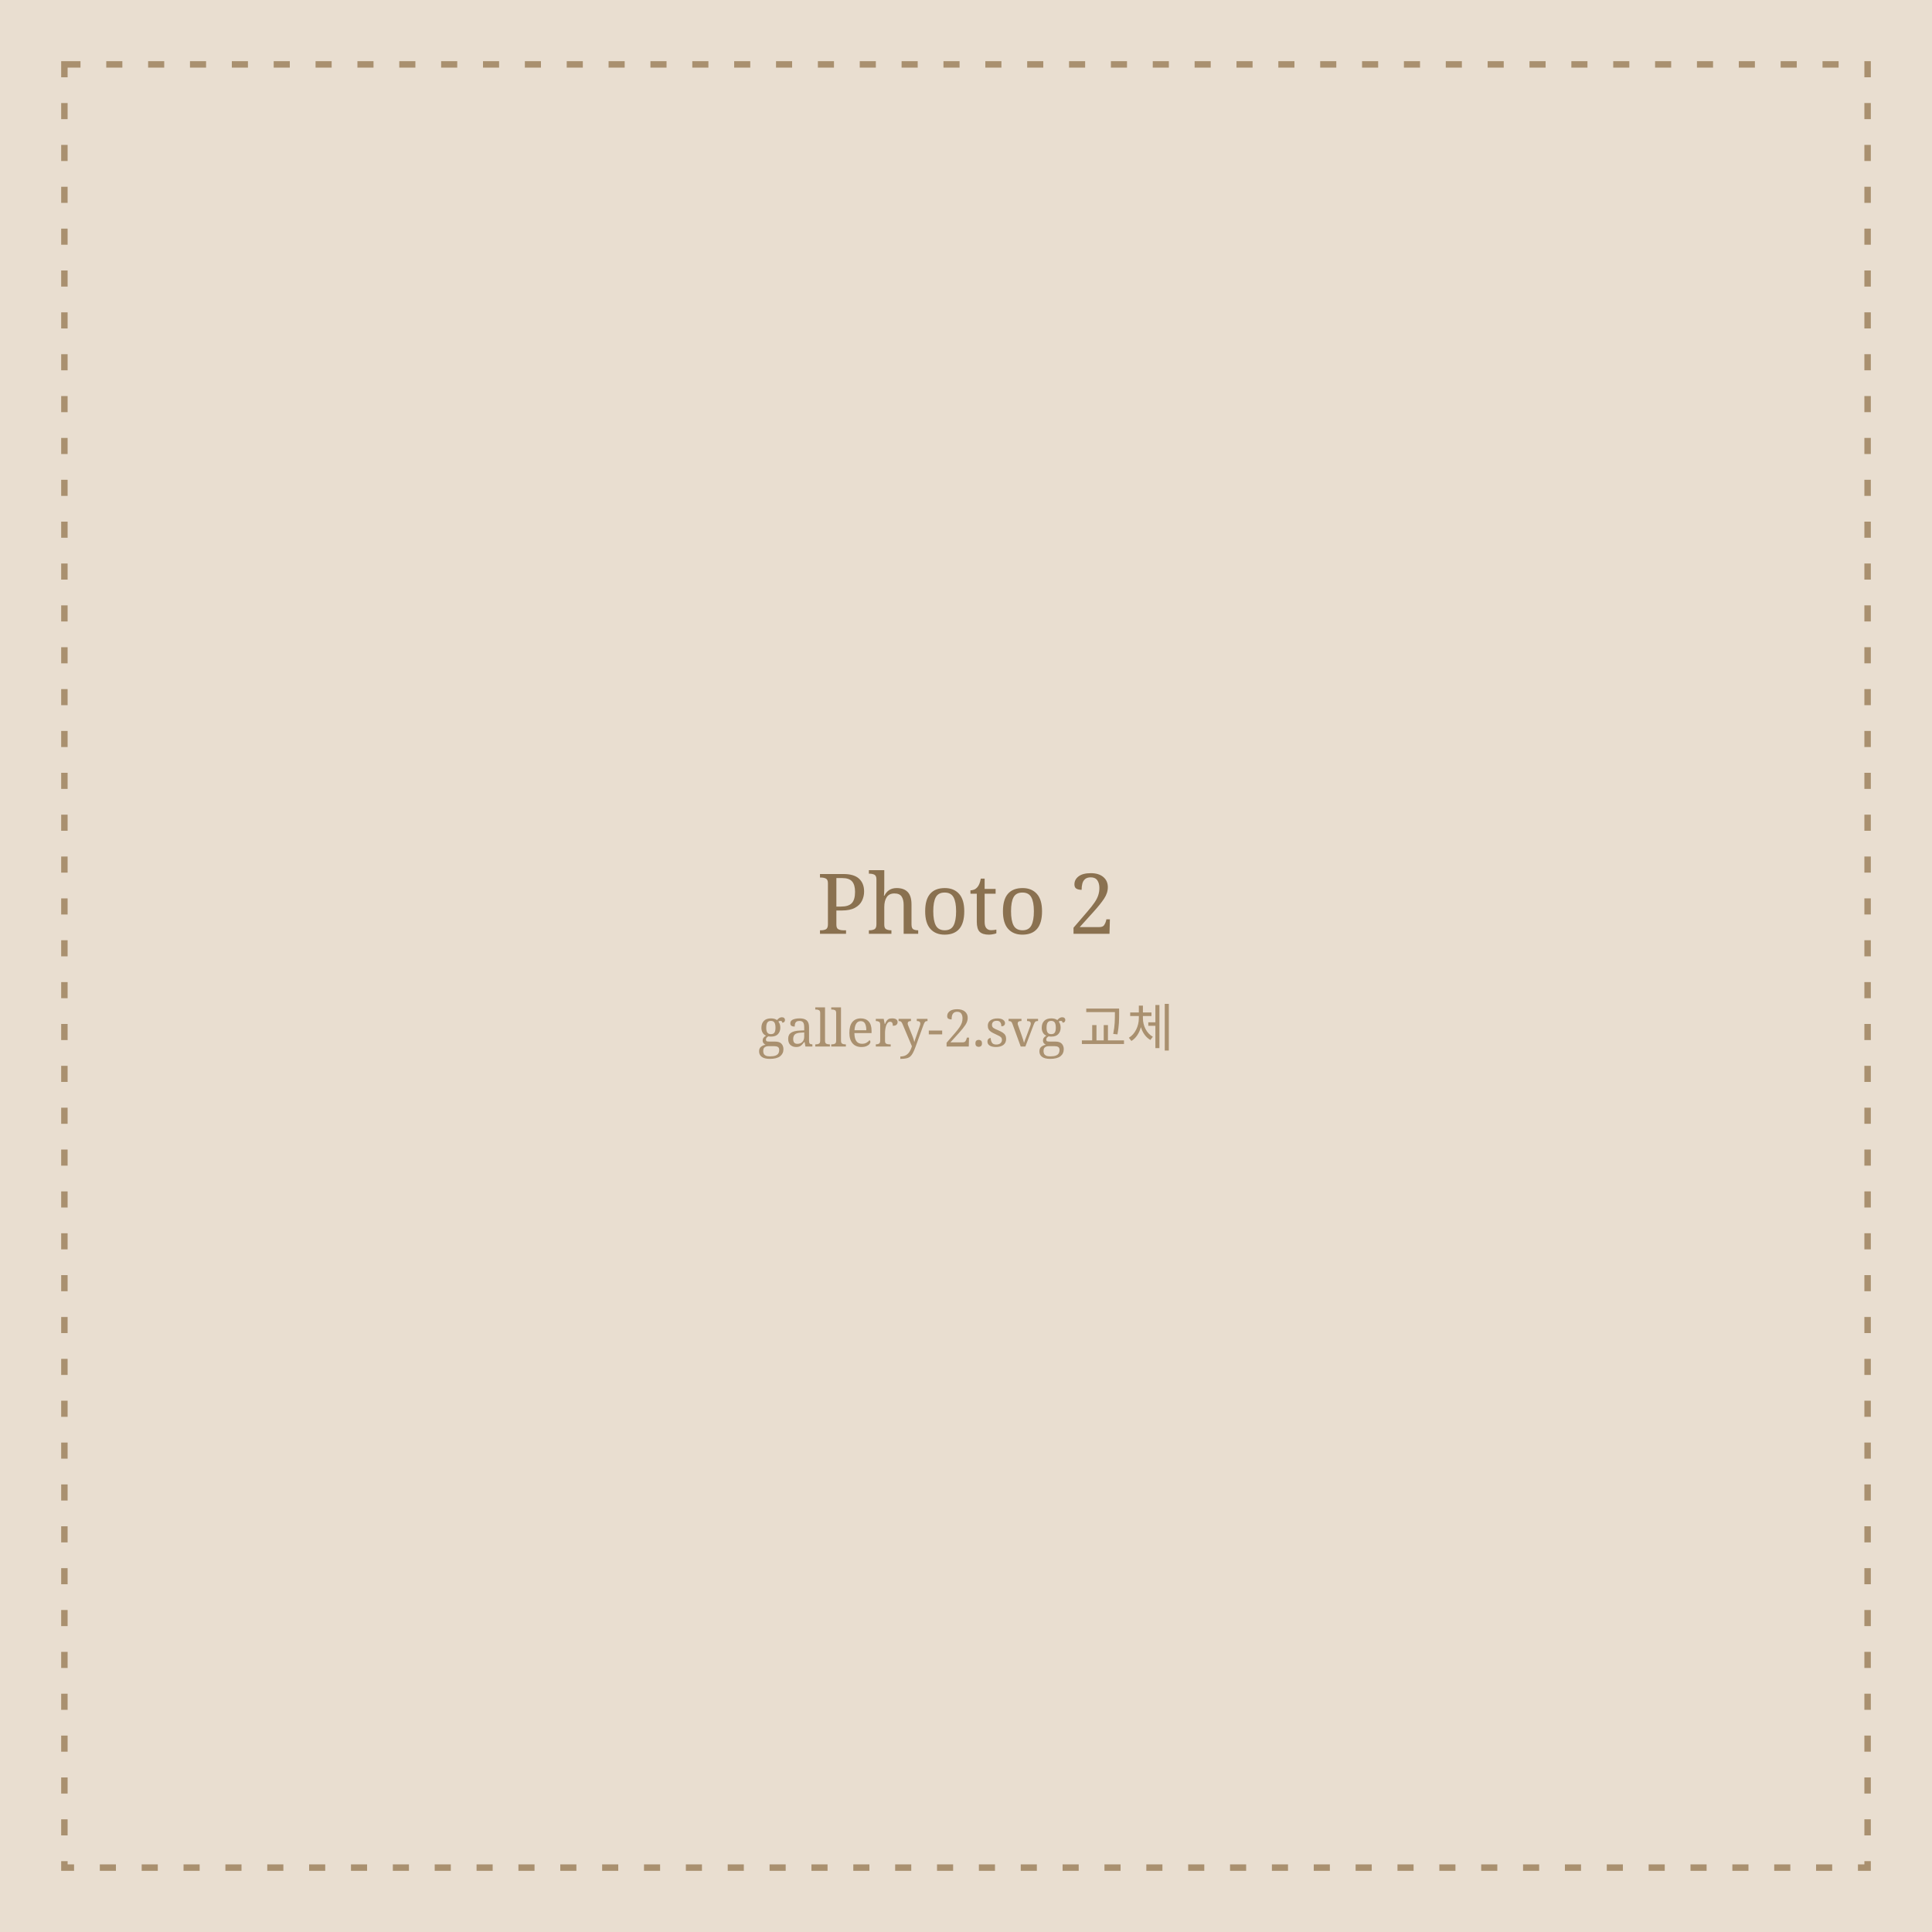
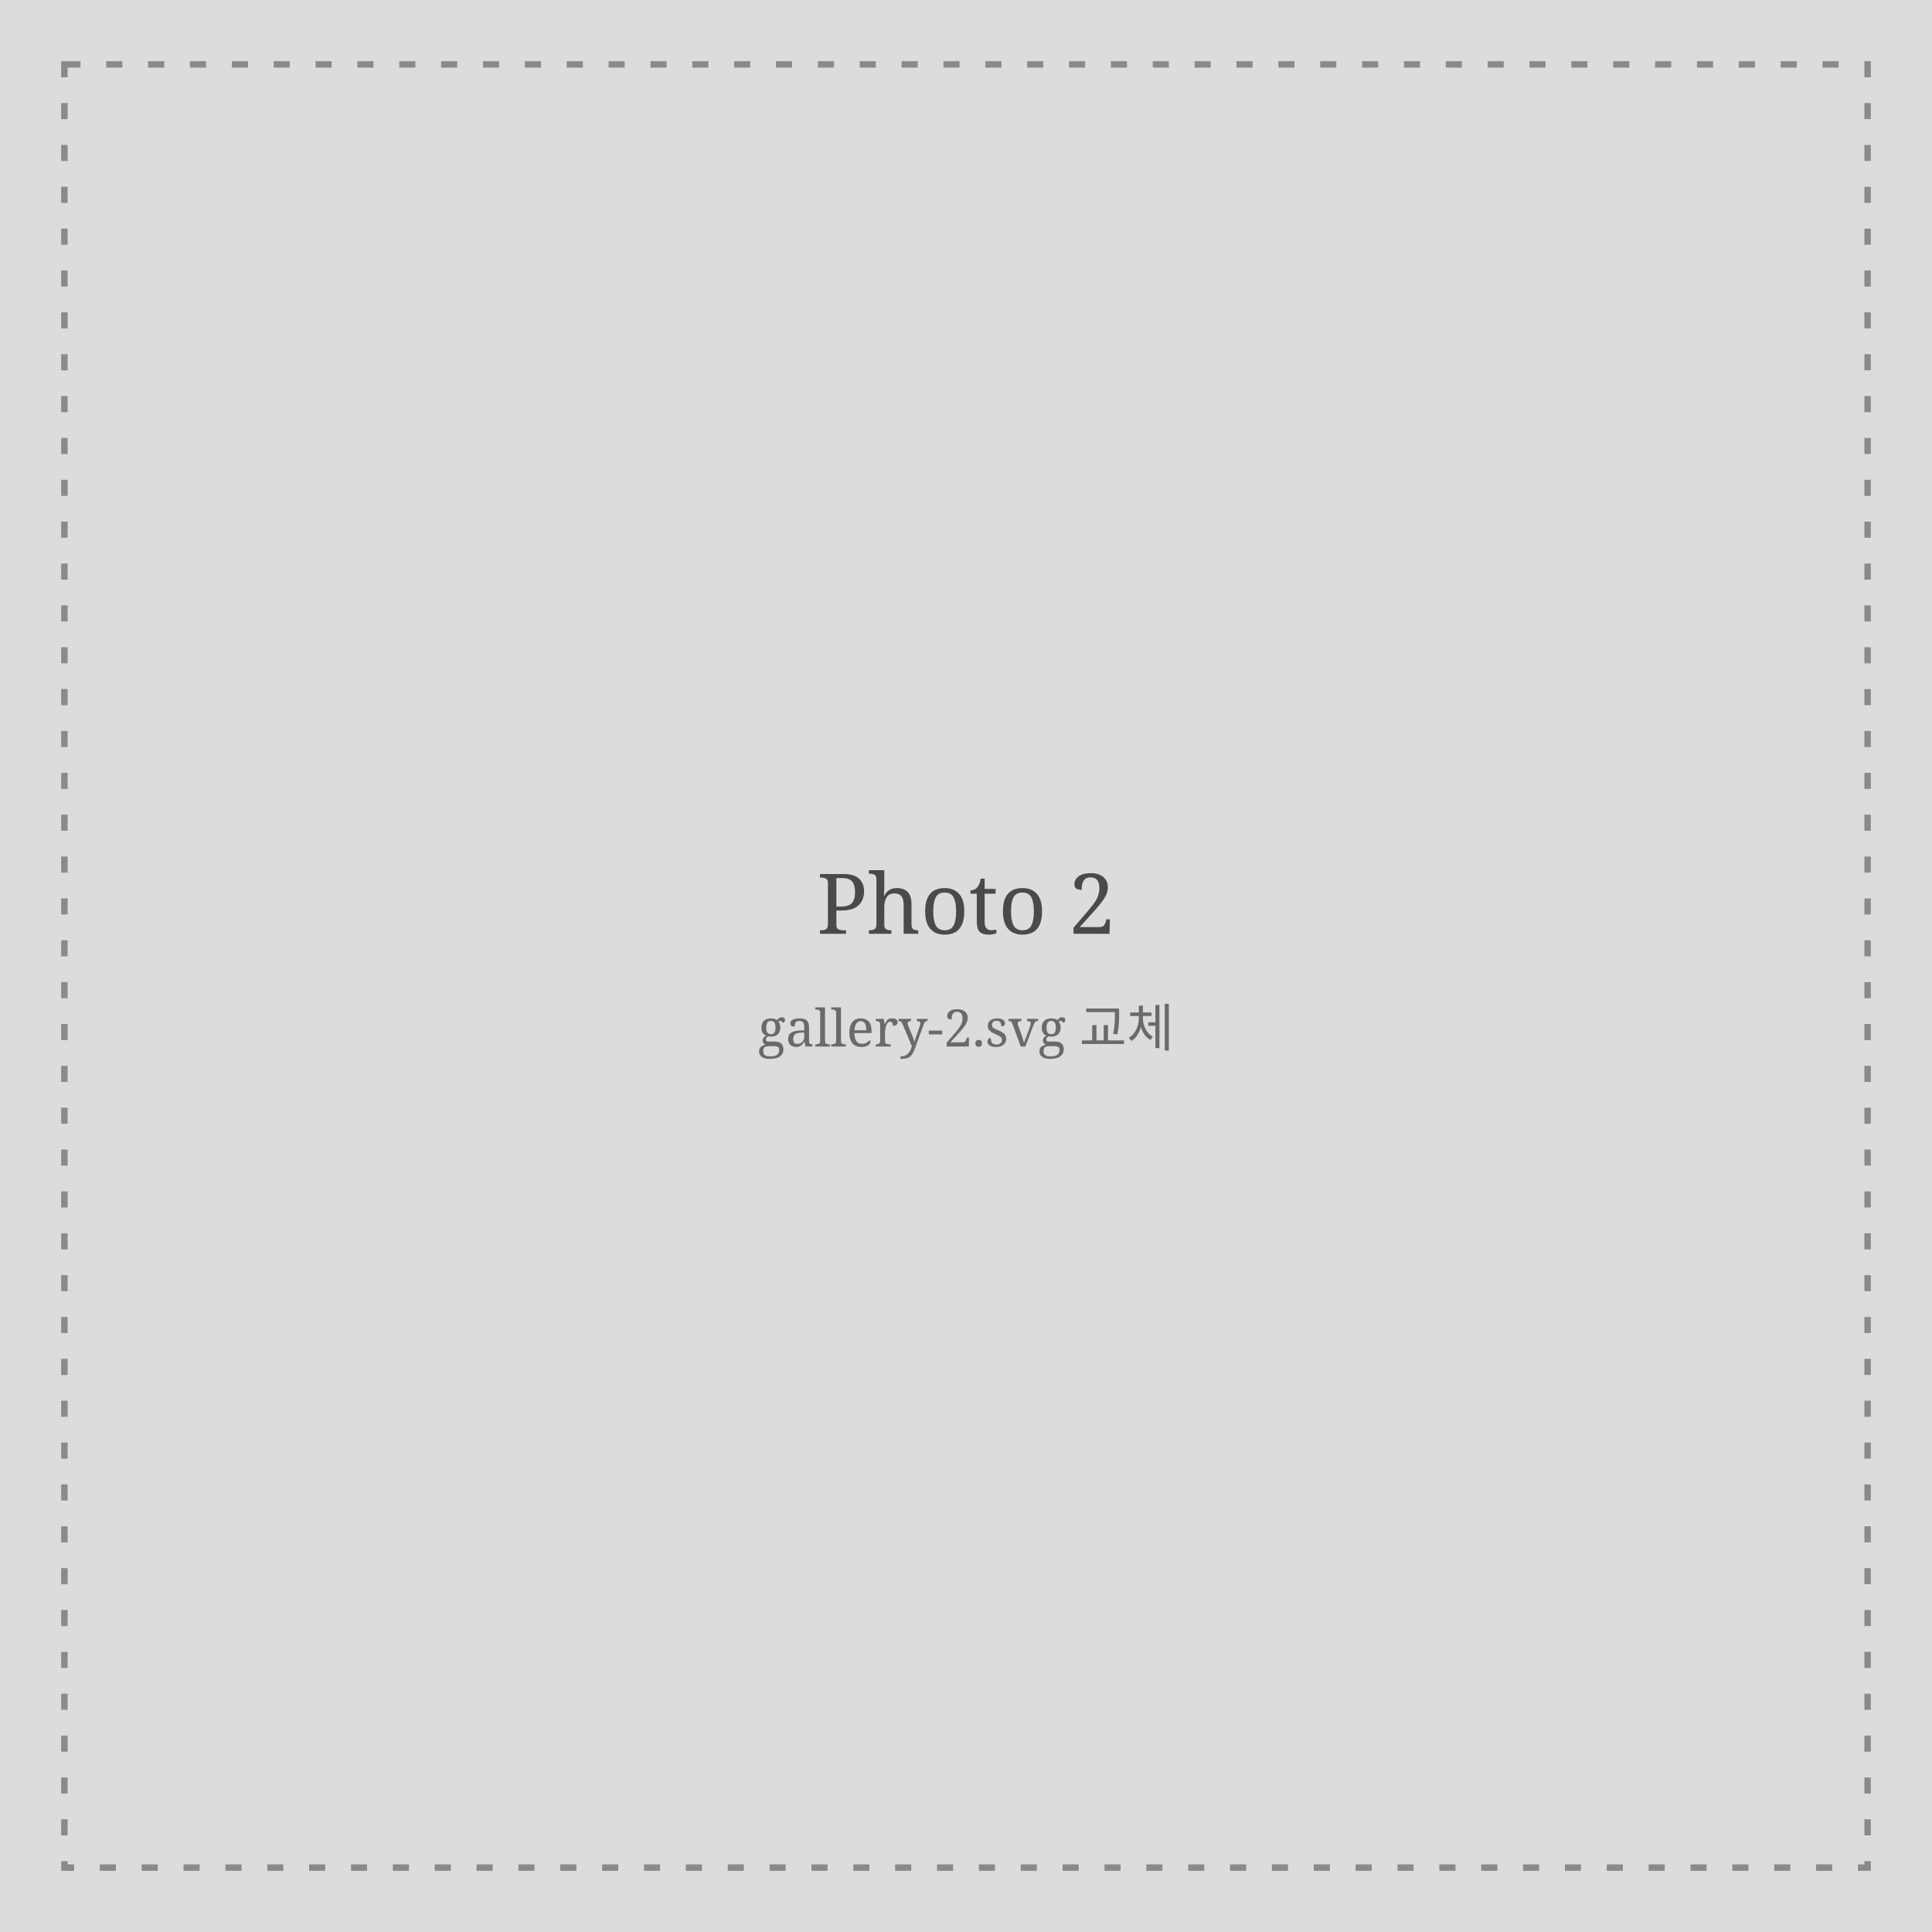
<svg xmlns="http://www.w3.org/2000/svg" width="600" height="600" viewBox="0 0 600 600">
-   <rect width="600" height="600" fill="#e9ded0" />
-   <rect x="20" y="20" width="560" height="560" fill="none" stroke="#a9906f" stroke-width="2" stroke-dasharray="5 8" />
-   <text x="300" y="290" font-family="Georgia, serif" font-size="26" fill="#8a7150" text-anchor="middle">Photo 2</text>
-   <text x="300" y="325" font-family="Georgia, serif" font-size="16" fill="#a9906f" text-anchor="middle">gallery-2.svg 교체</text>
+   <rect width="600" height="600" fill="#dcdcdc" />
+   <rect x="20" y="20" width="560" height="560" fill="none" stroke="#8a8a8a" stroke-width="2" stroke-dasharray="5 8" />
+   <text x="300" y="290" font-family="Georgia, serif" font-size="26" fill="#4a4a4a" text-anchor="middle">Photo 2</text>
+   <text x="300" y="325" font-family="Georgia, serif" font-size="16" fill="#6a6a6a" text-anchor="middle">gallery-2.svg 교체</text>
</svg>
